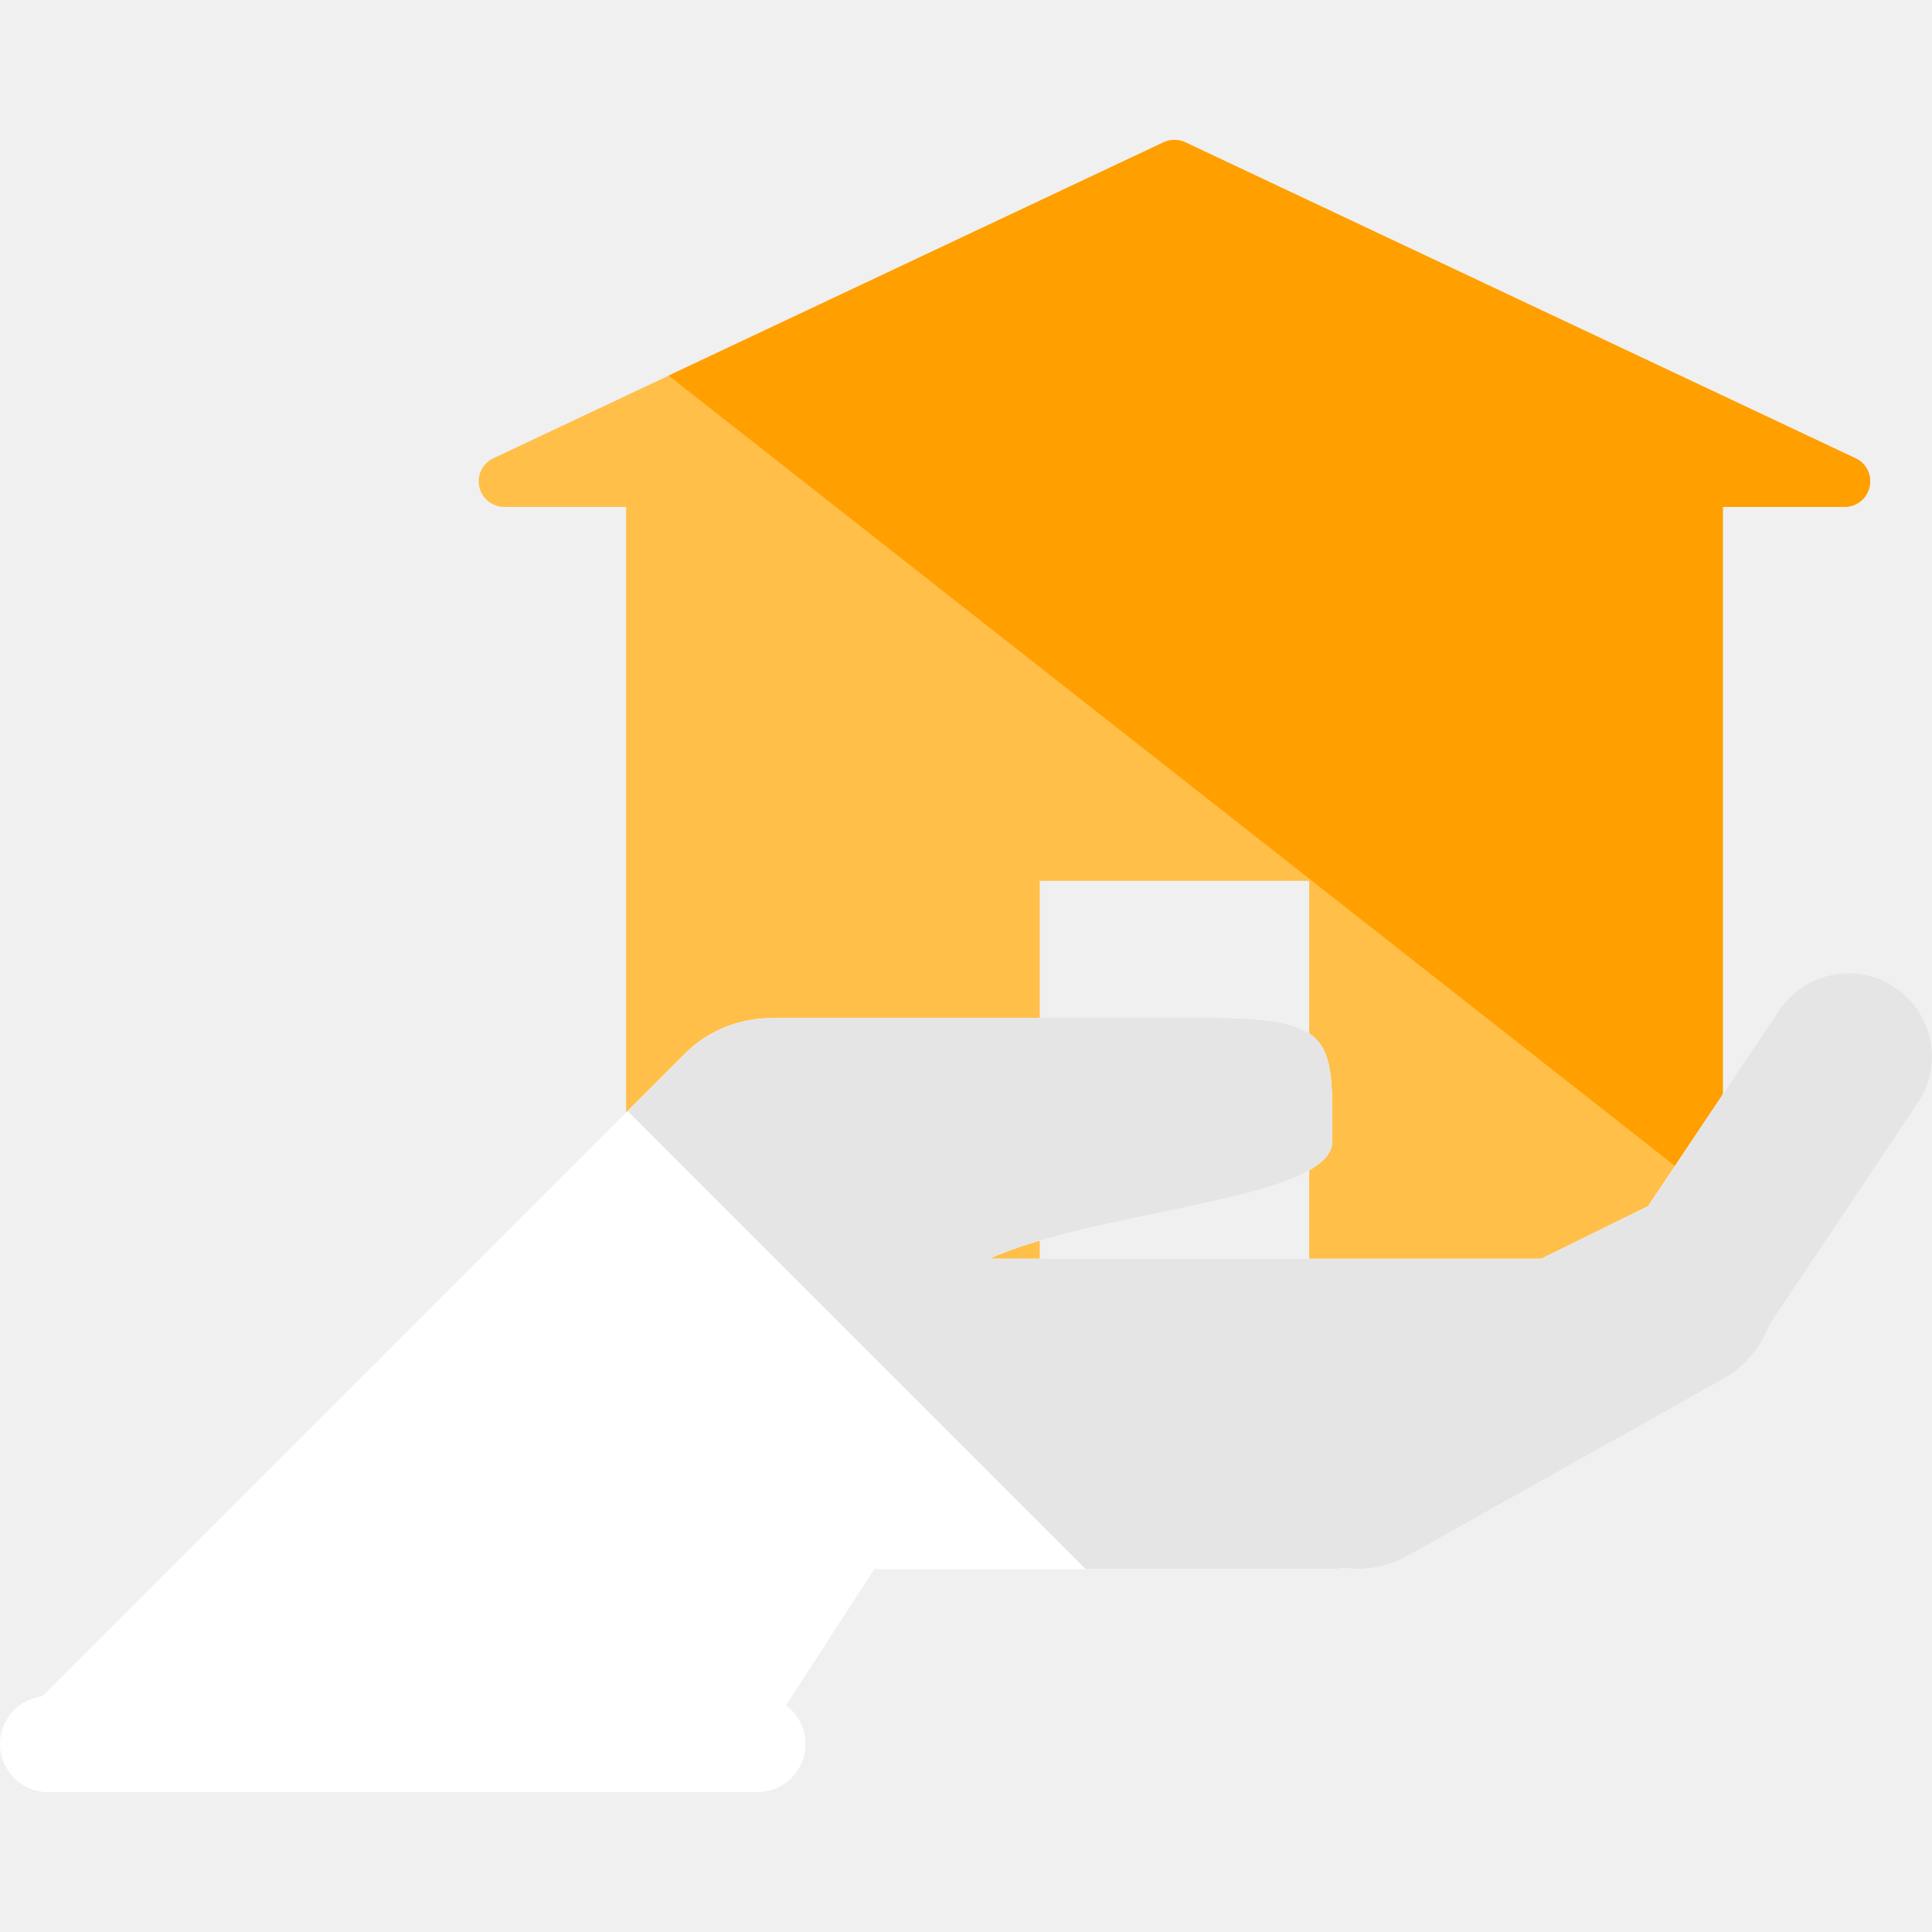
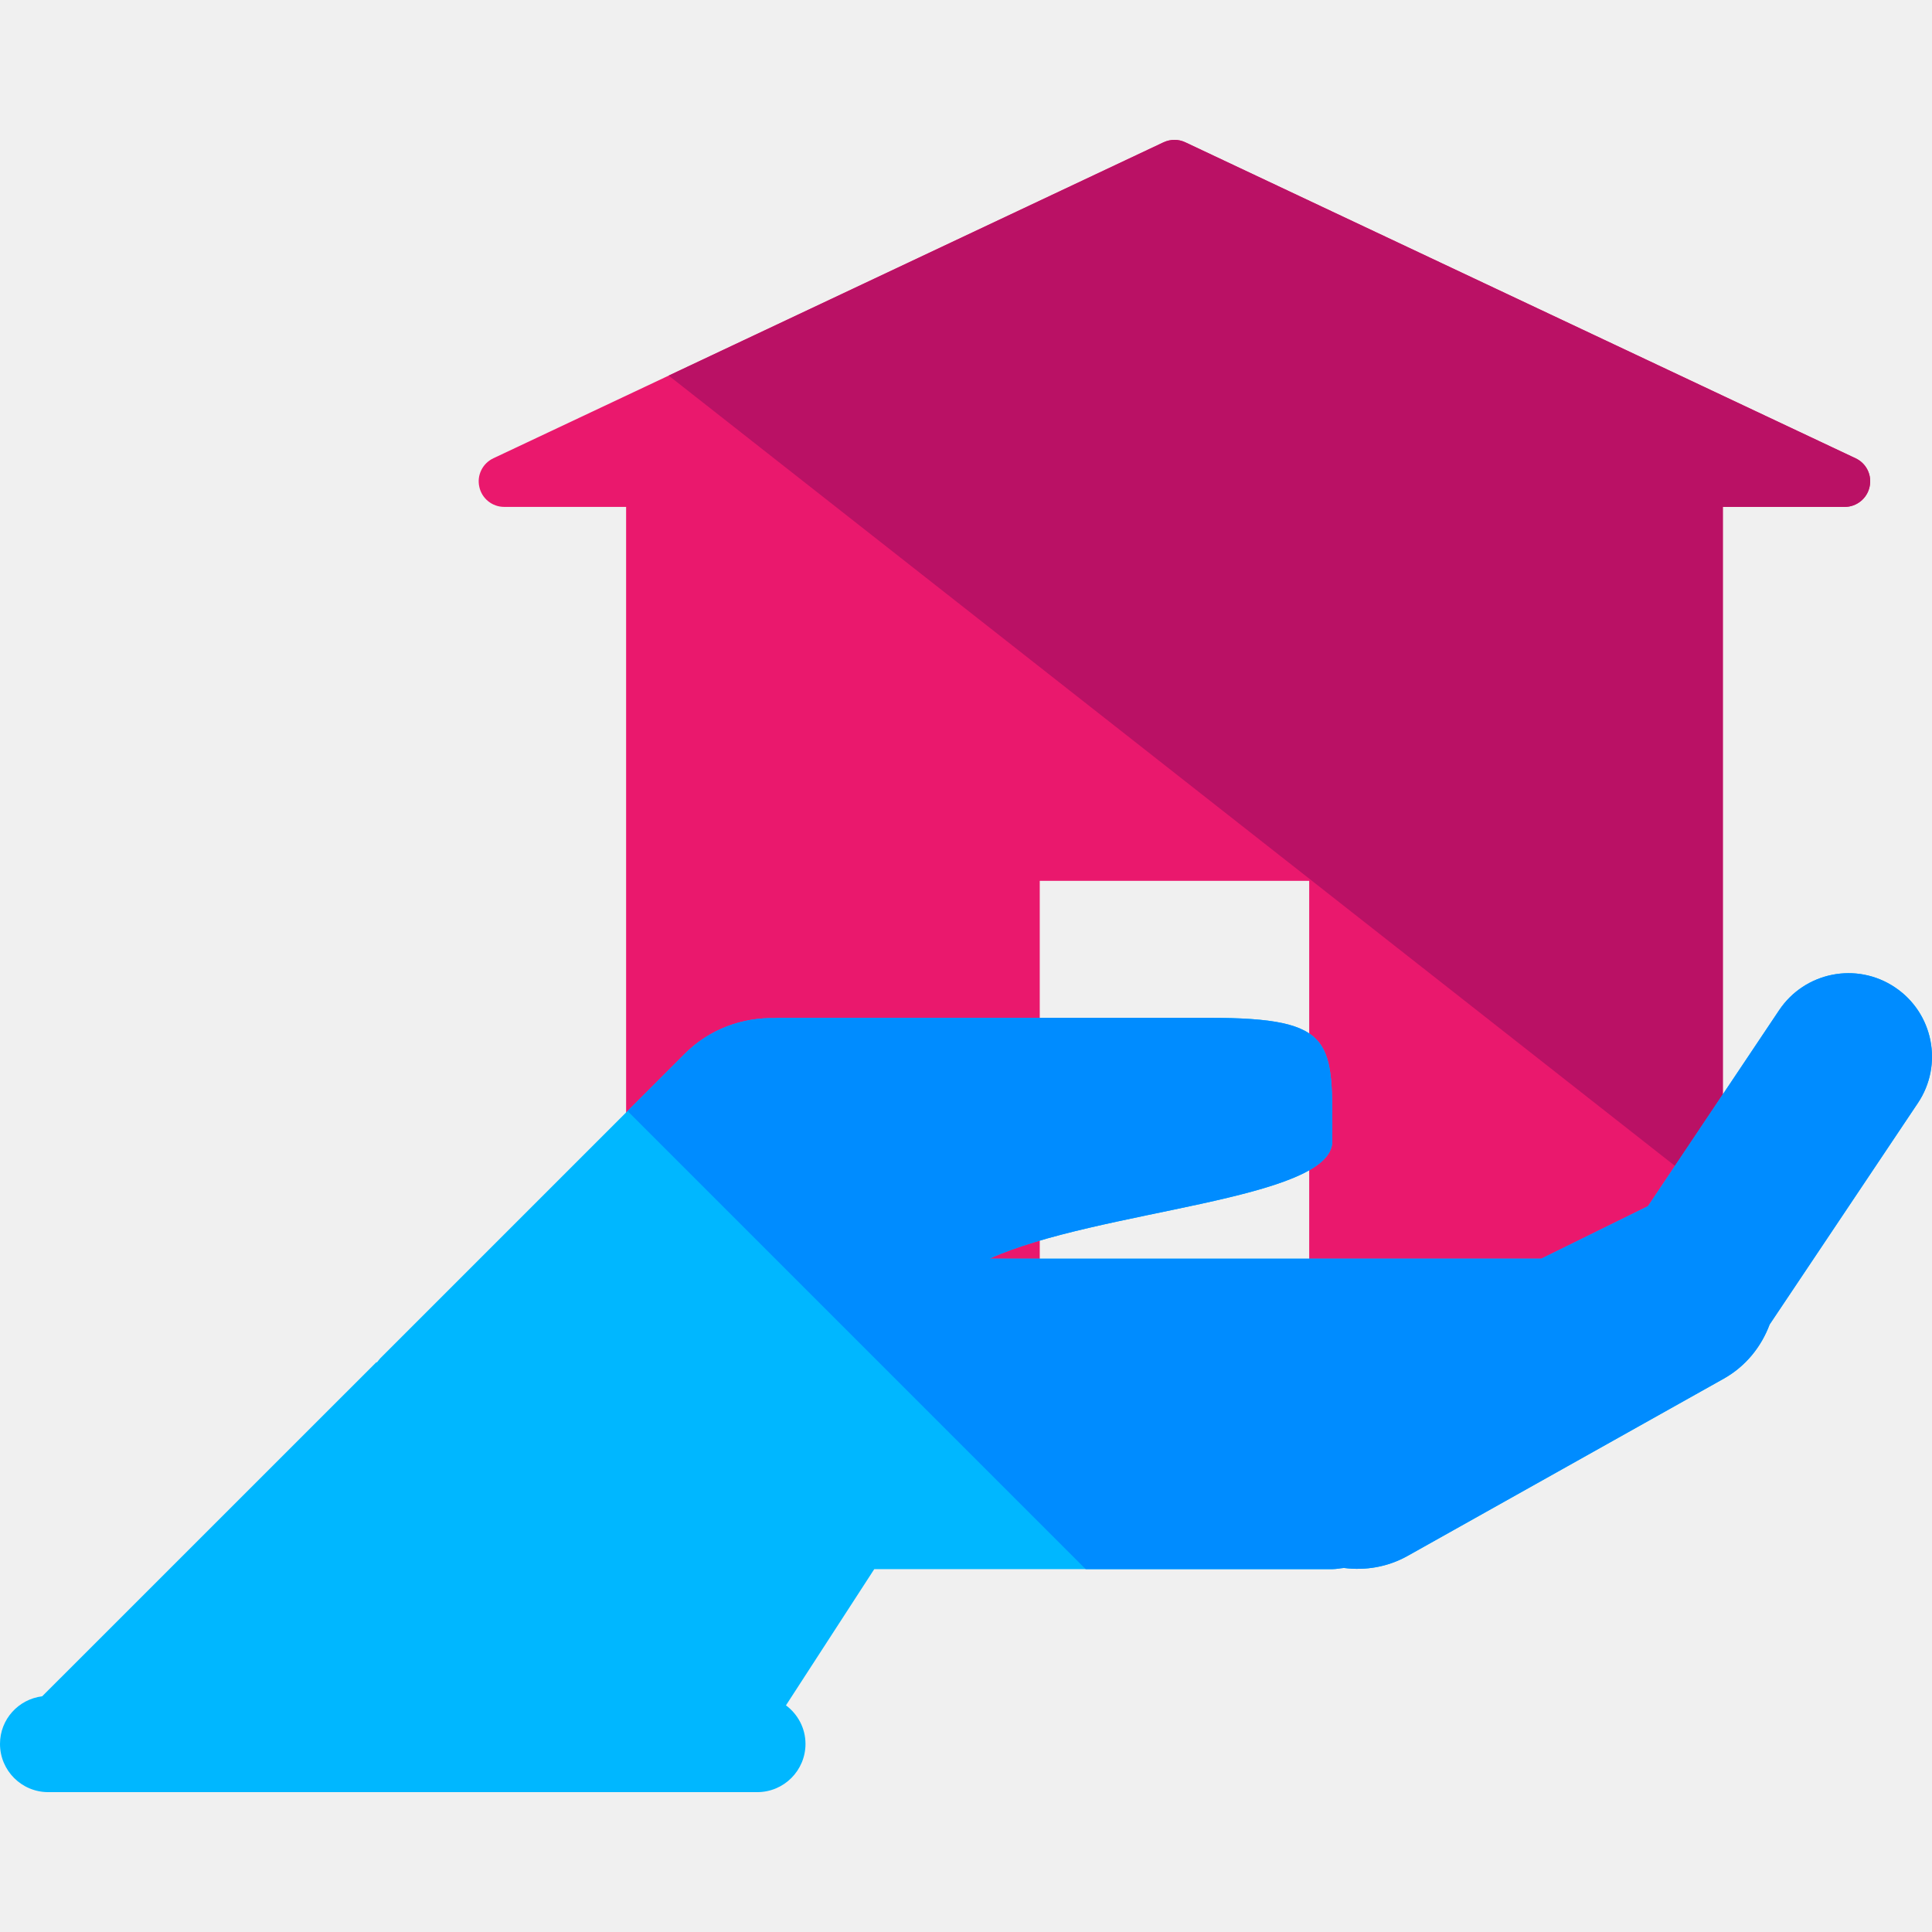
<svg xmlns="http://www.w3.org/2000/svg" height="800px" width="800px" version="1.1" id="Layer_1" viewBox="0 0 504.122 504.122" xml:space="preserve">
-   <path style="fill:#ffbf49;" d="M484.171,119.576L309.28,37.128c-1.796-0.843-3.828-0.843-5.664,0L128.74,119.576  c-2.812,1.323-4.372,4.427-3.663,7.491c0.662,3.033,3.379,5.199,6.475,5.199h22.087h9.736V326.96  c0,7.908,6.396,14.289,14.297,14.289h93.633V229.837h70.309v111.419h93.617c7.893,0,14.312-6.388,14.312-14.289V132.266h9.744  h22.063c3.096,0,5.805-2.166,6.475-5.199C488.527,124.003,487.014,120.9,484.171,119.576z" />
-   <path style="fill:#ff9f00;" d="M484.171,119.576L309.28,37.128c-1.796-0.843-3.828-0.843-5.664,0L174.474,98.001l275.07,216.033  V132.266h9.744h22.063c3.096,0,5.805-2.166,6.475-5.199C488.527,124.003,487.014,120.9,484.171,119.576z" />
-   <path style="fill:#ffffff;" d="M494.442,257.619c-9.988-6.695-23.521-4.017-30.216,5.986l-34.202,51.121l-27.845,13.706H258.166  c28.215-12.816,89.474-15.187,89.474-30.633c0-26.002,1.371-32.217-32.217-32.217H203.122c-0.291,0-0.567,0.079-0.859,0.079  c-8.539-0.213-17.14,2.844-23.639,9.358L99.21,354.435c-0.315,0.323-0.528,0.693-0.835,1.032h-0.197l-87.166,87.15  C4.813,443.389,0,448.619,0,455.039c0,6.955,5.632,12.587,12.572,12.587H197.6c6.94,0,12.579-5.632,12.579-12.587  c0-4.12-2.024-7.767-5.096-10.059l23.04-35.541h119.532c1.04,0,2.017-0.228,3.033-0.307c5.569,0.709,11.382-0.213,16.644-3.167  l82.44-46.222c5.797-3.261,9.823-8.365,11.981-14.139l38.684-57.785C507.132,277.831,504.454,264.299,494.442,257.619z" />
-   <path style="fill:#e5e5e5;" d="M461.753,345.605l38.684-57.785c6.695-9.988,4.017-23.52-5.994-30.2  c-9.988-6.695-23.521-4.017-30.216,5.986l-34.202,51.121l-27.845,13.706H258.166c28.215-12.816,89.474-15.187,89.474-30.633  c0-26.002,1.371-32.217-32.217-32.217H203.122c-0.291,0-0.567,0.079-0.859,0.079c-8.539-0.213-17.14,2.844-23.639,9.358  l-14.872,14.88l119.54,119.54h64.354c1.04,0,2.017-0.228,3.033-0.307c5.569,0.709,11.382-0.213,16.644-3.167l82.448-46.222  C455.57,356.483,459.595,351.37,461.753,345.605z" />
+   <path style="fill:#EA186D;" d="M484.171,119.576L309.28,37.128c-1.796-0.843-3.828-0.843-5.664,0L128.74,119.576  c-2.812,1.323-4.372,4.427-3.663,7.491c0.662,3.033,3.379,5.199,6.475,5.199h22.087h9.736V326.96  c0,7.908,6.396,14.289,14.297,14.289h93.633V229.837h70.309v111.419h93.617c7.893,0,14.312-6.388,14.312-14.289V132.266h9.744  h22.063c3.096,0,5.805-2.166,6.475-5.199C488.527,124.003,487.014,120.9,484.171,119.576z" />
+   <path style="fill:#BA1165;" d="M484.171,119.576L309.28,37.128c-1.796-0.843-3.828-0.843-5.664,0L174.474,98.001l275.07,216.033  V132.266h9.744h22.063c3.096,0,5.805-2.166,6.475-5.199C488.527,124.003,487.014,120.9,484.171,119.576z" />
+   <path style="fill:#00B7FF;" d="M494.442,257.619c-9.988-6.695-23.521-4.017-30.216,5.986l-34.202,51.121l-27.845,13.706H258.166  c28.215-12.816,89.474-15.187,89.474-30.633c0-26.002,1.371-32.217-32.217-32.217H203.122c-0.291,0-0.567,0.079-0.859,0.079  c-8.539-0.213-17.14,2.844-23.639,9.358L99.21,354.435c-0.315,0.323-0.528,0.693-0.835,1.032h-0.197l-87.166,87.15  C4.813,443.389,0,448.619,0,455.039c0,6.955,5.632,12.587,12.572,12.587H197.6c6.94,0,12.579-5.632,12.579-12.587  c0-4.12-2.024-7.767-5.096-10.059l23.04-35.541h119.532c1.04,0,2.017-0.228,3.033-0.307c5.569,0.709,11.382-0.213,16.644-3.167  l82.44-46.222c5.797-3.261,9.823-8.365,11.981-14.139l38.684-57.785C507.132,277.831,504.454,264.299,494.442,257.619z" />
+   <path style="fill:#008CFF;" d="M461.753,345.605l38.684-57.785c6.695-9.988,4.017-23.52-5.994-30.2  c-9.988-6.695-23.521-4.017-30.216,5.986l-34.202,51.121l-27.845,13.706H258.166c28.215-12.816,89.474-15.187,89.474-30.633  c0-26.002,1.371-32.217-32.217-32.217H203.122c-0.291,0-0.567,0.079-0.859,0.079c-8.539-0.213-17.14,2.844-23.639,9.358  l-14.872,14.88l119.54,119.54h64.354c1.04,0,2.017-0.228,3.033-0.307c5.569,0.709,11.382-0.213,16.644-3.167l82.448-46.222  C455.57,356.483,459.595,351.37,461.753,345.605z" />
</svg>
